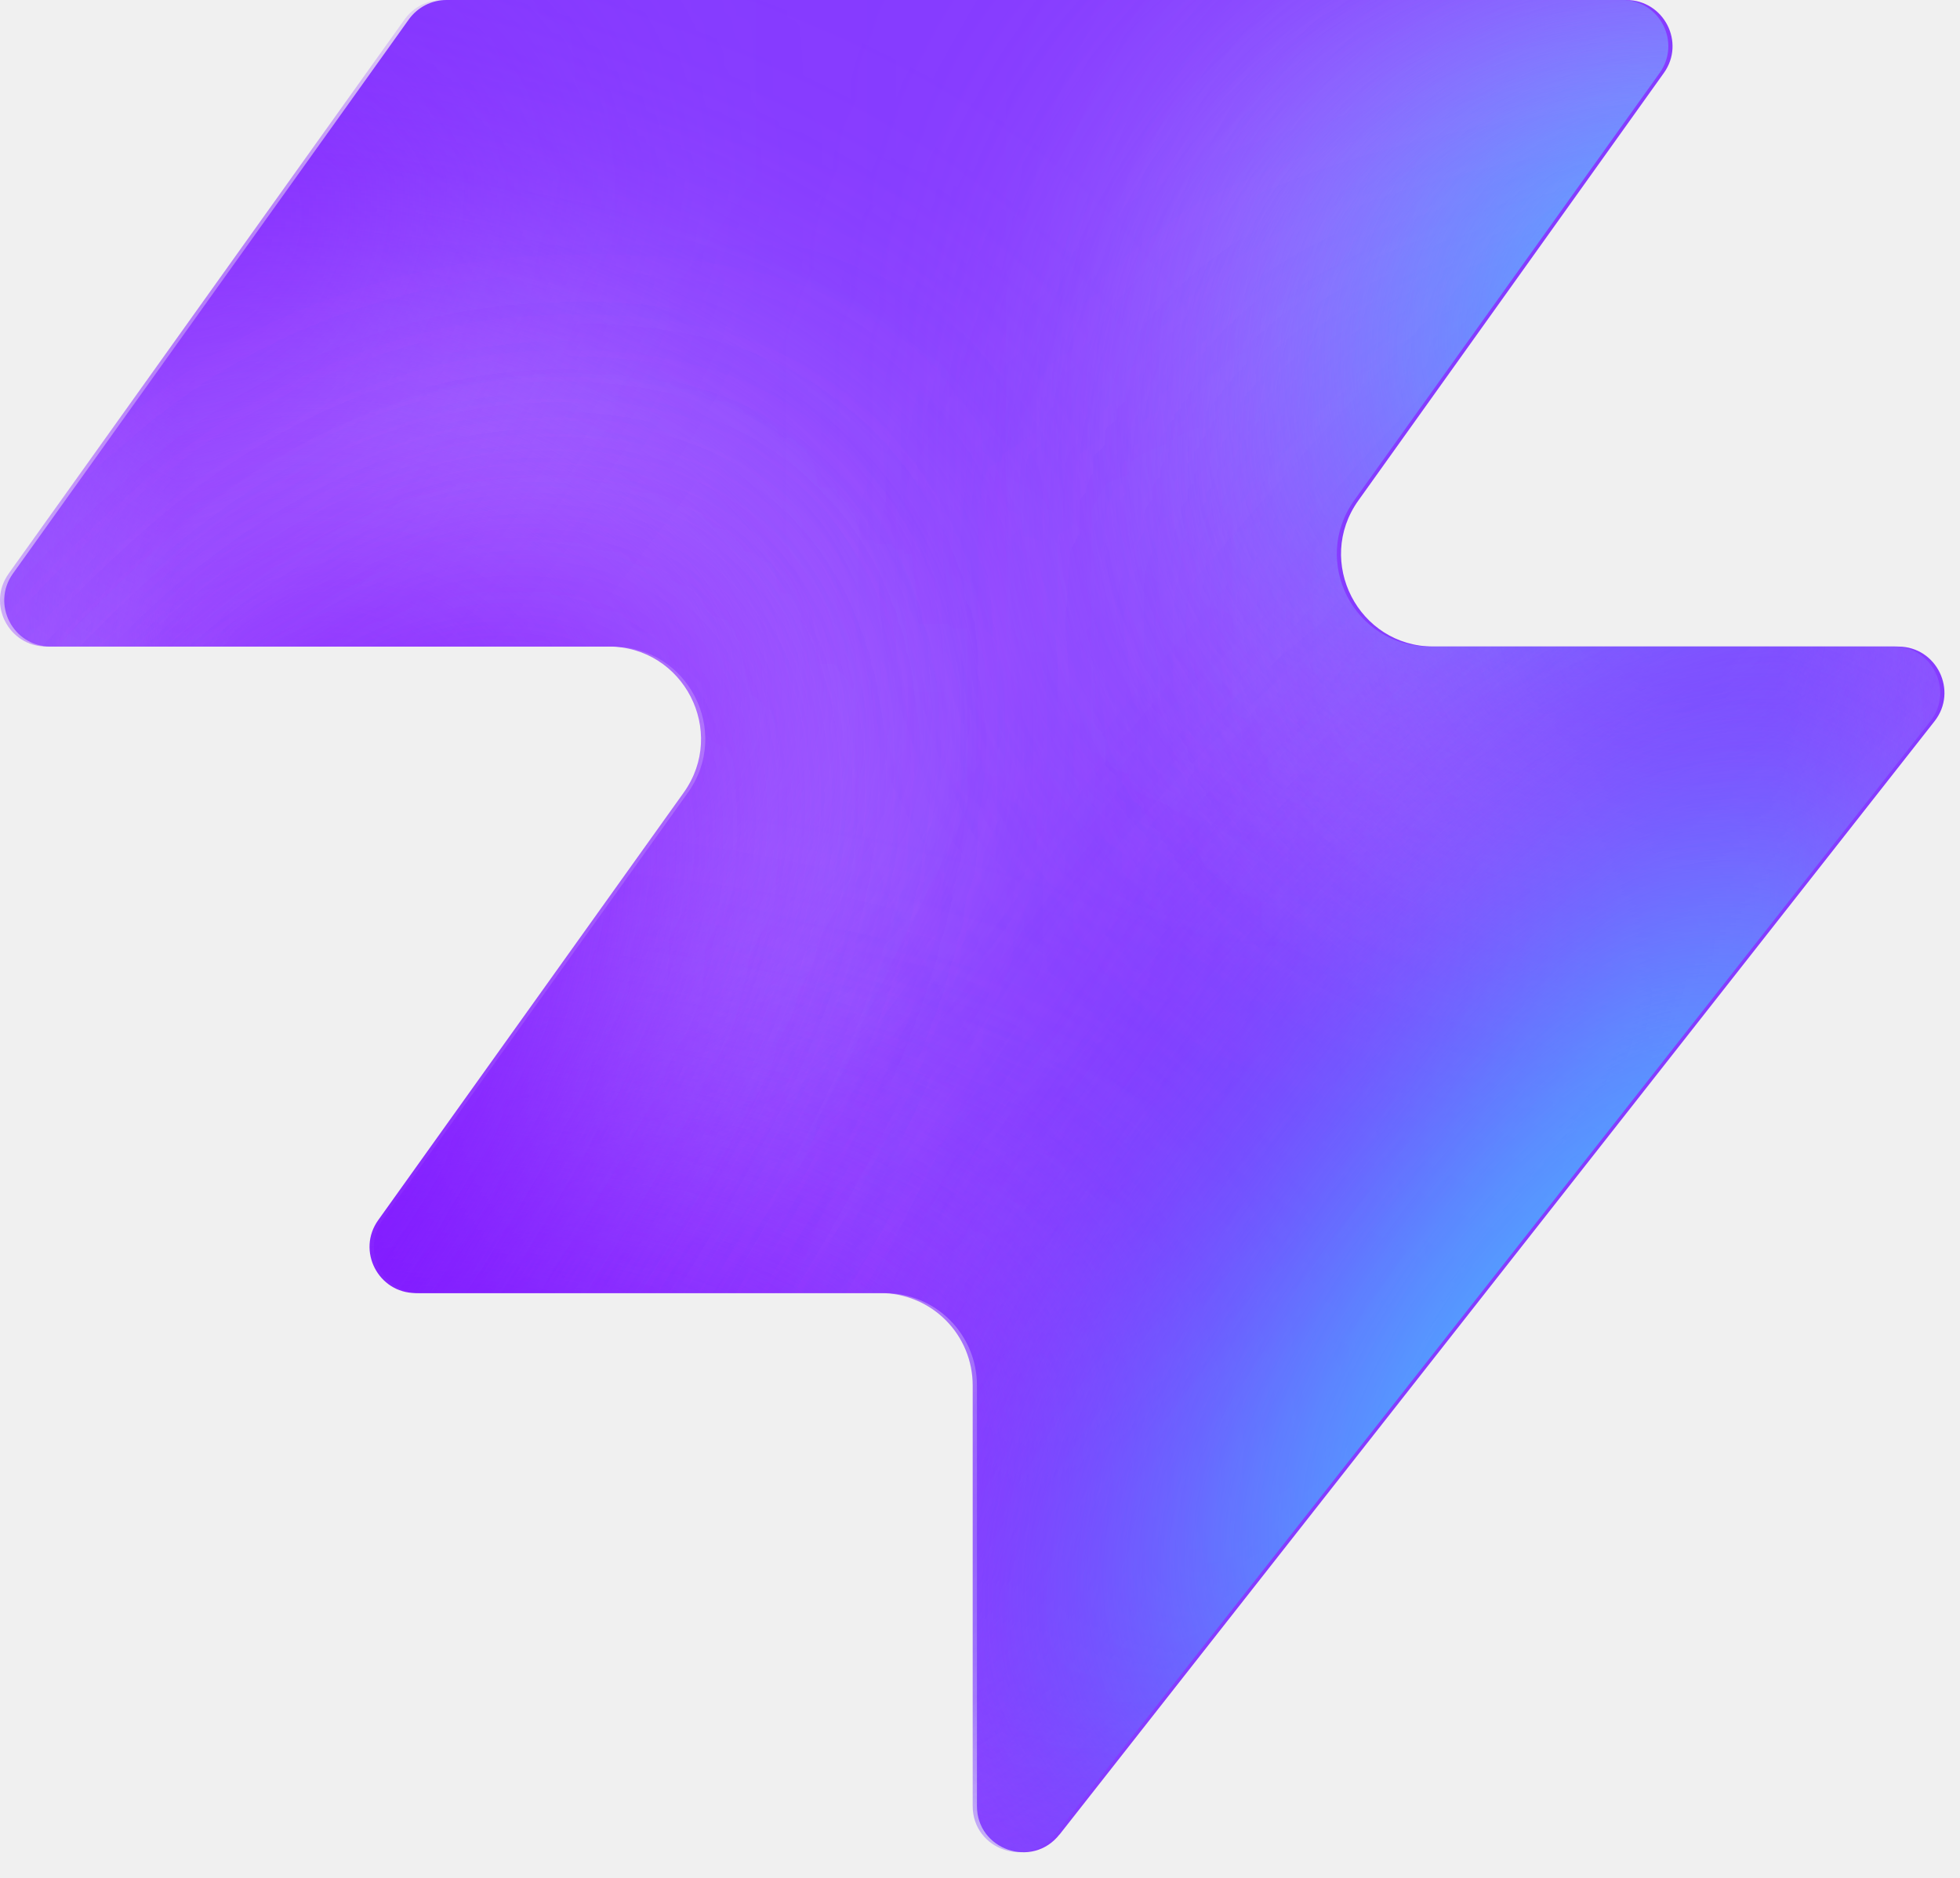
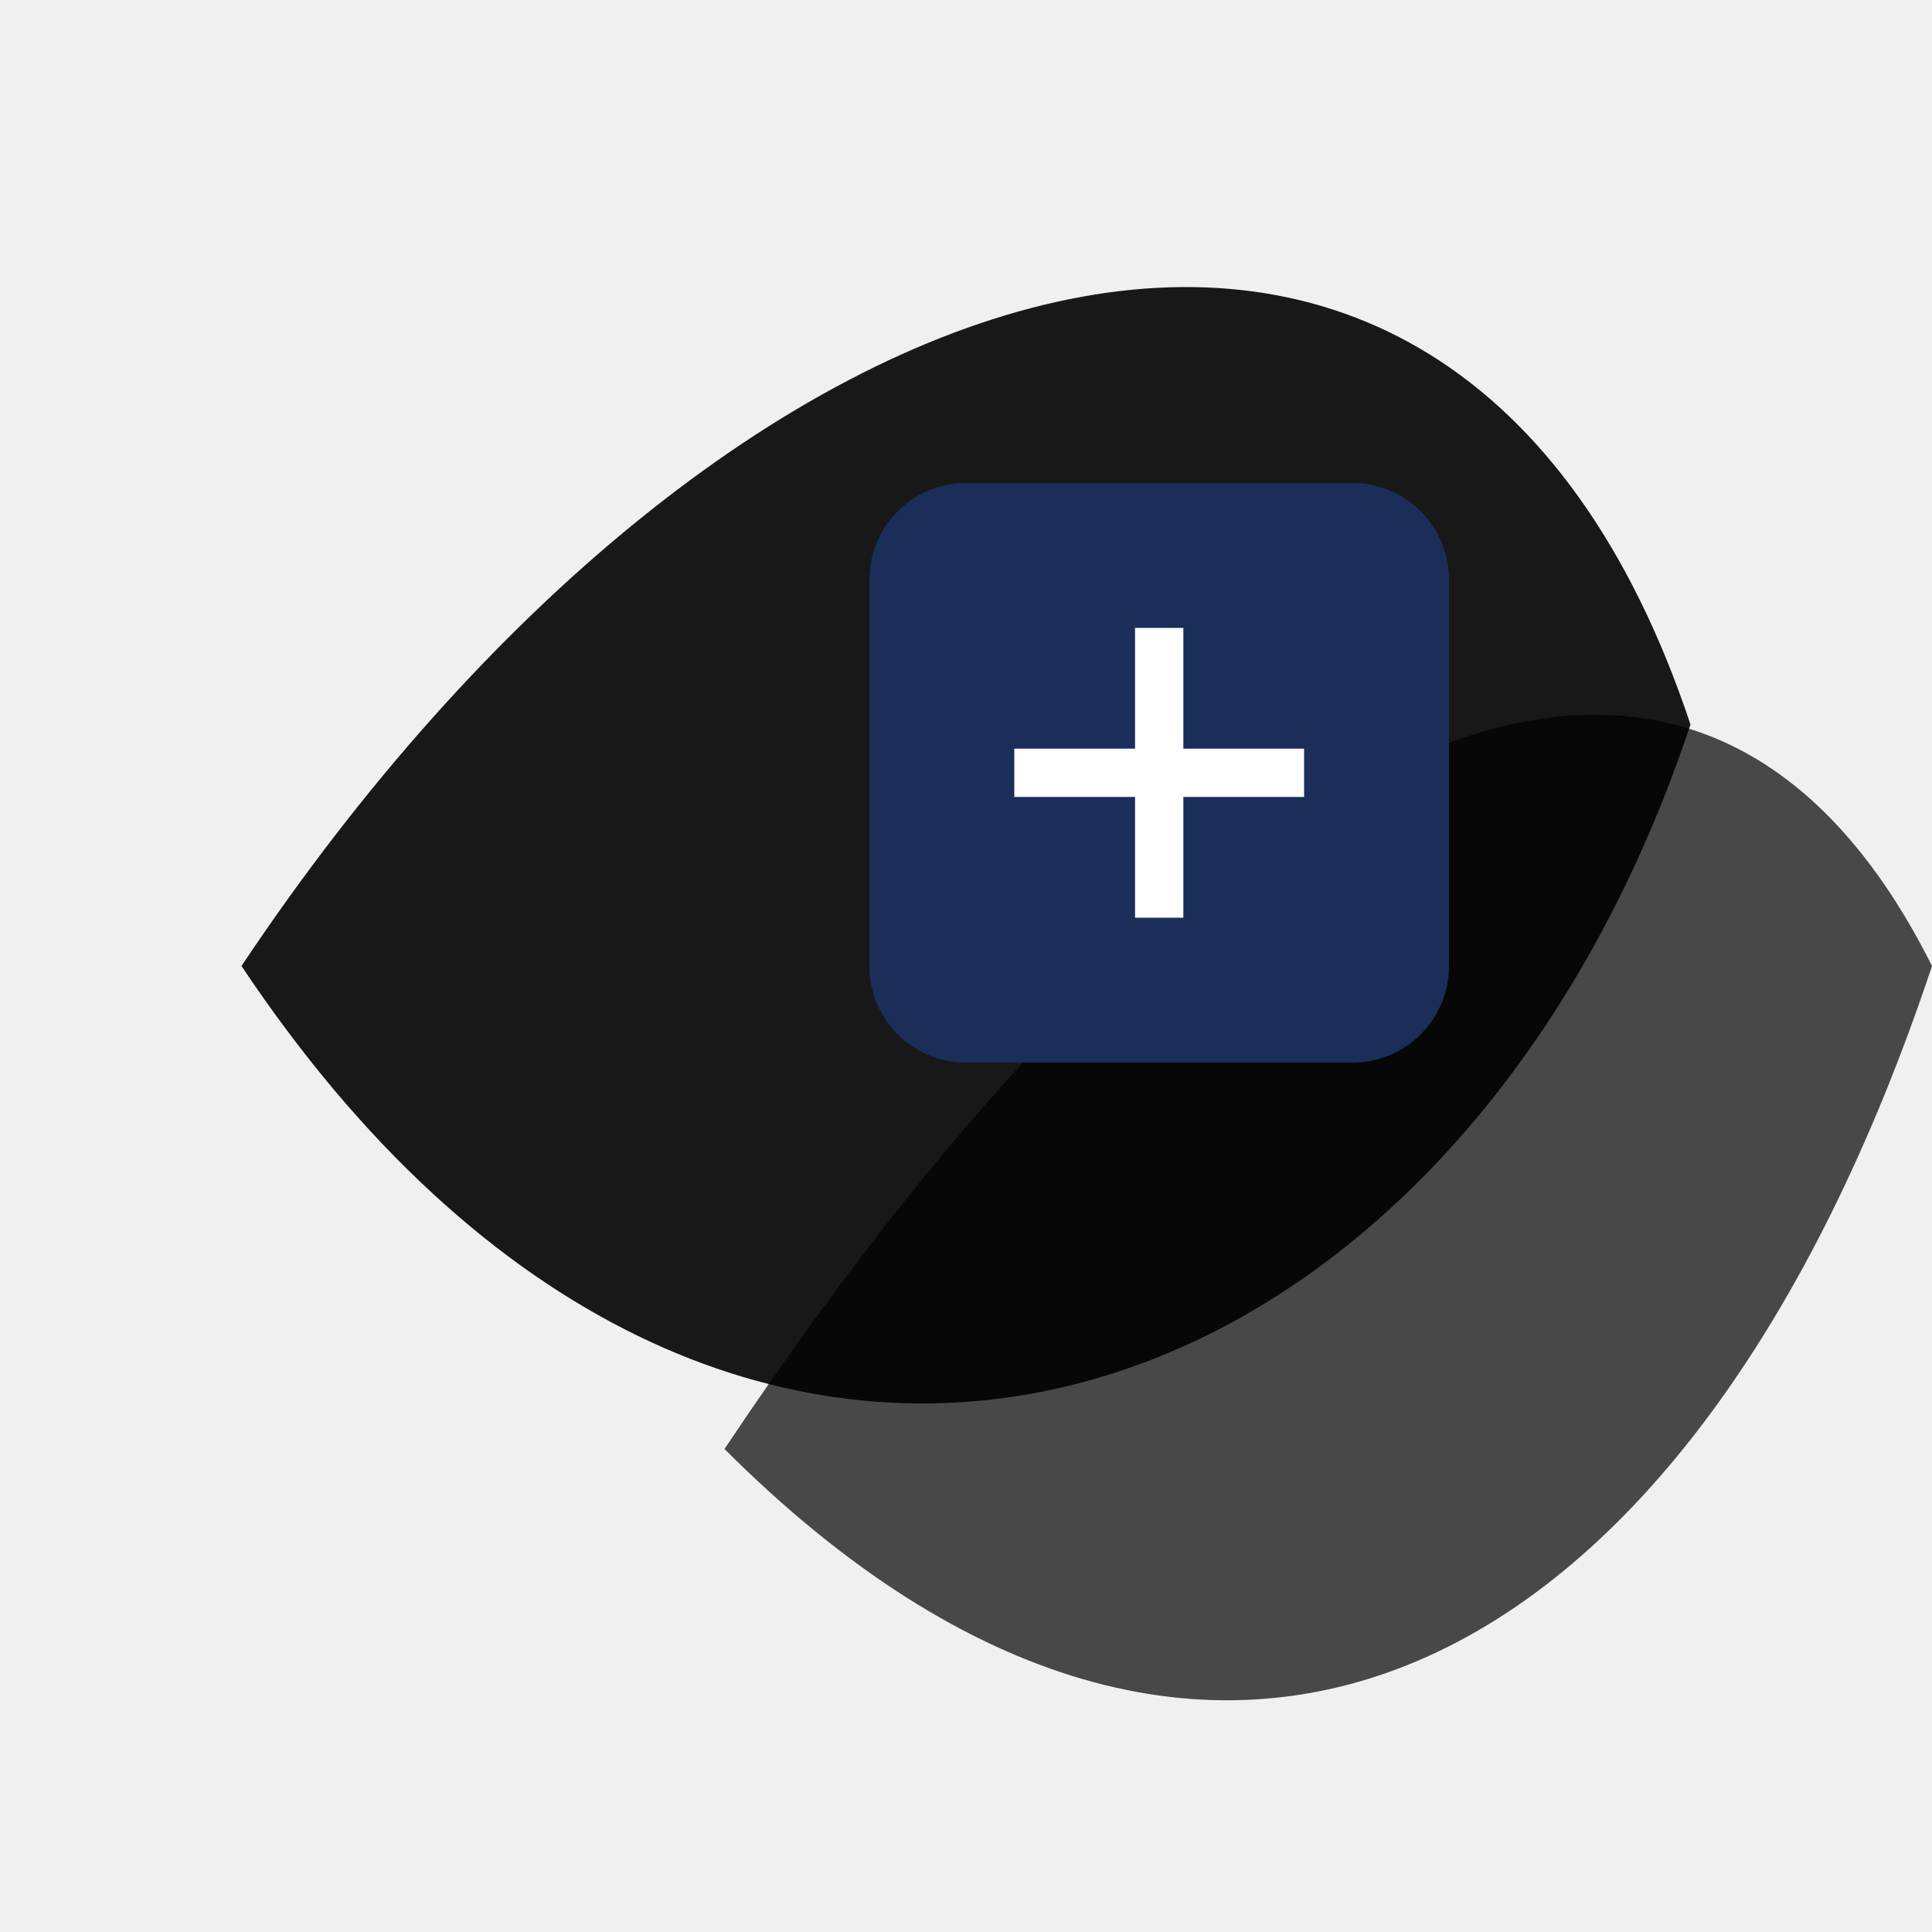
- <svg xmlns="http://www.w3.org/2000/svg" width="48" height="46" fill="none" viewBox="0 0 48 46">
-   <path fill="#863bff" d="M25.946 44.938c-.664.845-2.021.375-2.021-.698V33.937a2.26 2.26 0 0 0-2.262-2.262H10.287c-.92 0-1.456-1.04-.92-1.788l7.48-10.471c1.07-1.497 0-3.578-1.842-3.578H1.237c-.92 0-1.456-1.04-.92-1.788L10.013.474c.214-.297.556-.474.92-.474h28.894c.92 0 1.456 1.04.92 1.788l-7.48 10.471c-1.07 1.498 0 3.579 1.842 3.579h11.377c.943 0 1.473 1.088.89 1.83L25.947 44.94z" style="fill:#863bff;fill:color(display-p3 .525 .23 1);fill-opacity:1" />
-   <mask id="a" width="48" height="46" x="0" y="0" maskUnits="userSpaceOnUse" style="mask-type:alpha">
-     <path fill="#000" d="M25.842 44.938c-.664.844-2.021.375-2.021-.698V33.937a2.26 2.26 0 0 0-2.262-2.262H10.183c-.92 0-1.456-1.04-.92-1.788l7.48-10.471c1.07-1.498 0-3.579-1.842-3.579H1.133c-.92 0-1.456-1.04-.92-1.787L9.91.473c.214-.297.556-.474.92-.474h28.894c.92 0 1.456 1.04.92 1.788l-7.48 10.471c-1.07 1.498 0 3.578 1.842 3.578h11.377c.943 0 1.473 1.088.89 1.832L25.843 44.94z" style="fill:#000;fill-opacity:1" />
-   </mask>
-   <g mask="url(#a)">
-     <g filter="url(#b)">
-       <ellipse cx="5.508" cy="14.704" fill="#ede6ff" rx="5.508" ry="14.704" style="fill:#ede6ff;fill:color(display-p3 .927 .903 1);fill-opacity:1" transform="matrix(.00324 1 1 -.00324 -4.47 31.516)" />
-     </g>
-     <g filter="url(#c)">
-       <ellipse cx="10.399" cy="29.851" fill="#ede6ff" rx="10.399" ry="29.851" style="fill:#ede6ff;fill:color(display-p3 .927 .903 1);fill-opacity:1" transform="matrix(.00324 1 1 -.00324 -39.328 7.883)" />
-     </g>
-     <g filter="url(#d)">
-       <ellipse cx="5.508" cy="30.487" fill="#7e14ff" rx="5.508" ry="30.487" style="fill:#7e14ff;fill:color(display-p3 .492 .077 1);fill-opacity:1" transform="rotate(89.814 -25.913 -14.639)scale(1 -1)" />
-     </g>
-     <g filter="url(#e)">
-       <ellipse cx="5.508" cy="30.599" fill="#7e14ff" rx="5.508" ry="30.599" style="fill:#7e14ff;fill:color(display-p3 .492 .077 1);fill-opacity:1" transform="rotate(89.814 -32.644 -3.334)scale(1 -1)" />
-     </g>
-     <g filter="url(#f)">
-       <ellipse cx="5.508" cy="30.599" fill="#7e14ff" rx="5.508" ry="30.599" style="fill:#7e14ff;fill:color(display-p3 .492 .077 1);fill-opacity:1" transform="matrix(.00324 1 1 -.00324 -34.34 30.47)" />
-     </g>
-     <g filter="url(#g)">
-       <ellipse cx="14.072" cy="22.078" fill="#ede6ff" rx="14.072" ry="22.078" style="fill:#ede6ff;fill:color(display-p3 .927 .903 1);fill-opacity:1" transform="rotate(93.35 24.506 48.493)scale(-1 1)" />
-     </g>
-     <g filter="url(#h)">
-       <ellipse cx="3.47" cy="21.501" fill="#7e14ff" rx="3.47" ry="21.501" style="fill:#7e14ff;fill:color(display-p3 .492 .077 1);fill-opacity:1" transform="rotate(89.009 28.708 47.59)scale(-1 1)" />
-     </g>
-     <g filter="url(#i)">
-       <ellipse cx="3.47" cy="21.501" fill="#7e14ff" rx="3.47" ry="21.501" style="fill:#7e14ff;fill:color(display-p3 .492 .077 1);fill-opacity:1" transform="rotate(89.009 28.708 47.59)scale(-1 1)" />
-     </g>
-     <g filter="url(#j)">
-       <ellipse cx=".387" cy="8.972" fill="#7e14ff" rx="4.407" ry="29.108" style="fill:#7e14ff;fill:color(display-p3 .492 .077 1);fill-opacity:1" transform="rotate(39.51 .387 8.972)" />
-     </g>
-     <g filter="url(#k)">
-       <ellipse cx="47.523" cy="-6.092" fill="#7e14ff" rx="4.407" ry="29.108" style="fill:#7e14ff;fill:color(display-p3 .492 .077 1);fill-opacity:1" transform="rotate(37.892 47.523 -6.092)" />
-     </g>
-     <g filter="url(#l)">
-       <ellipse cx="41.412" cy="6.333" fill="#47bfff" rx="5.971" ry="9.665" style="fill:#47bfff;fill:color(display-p3 .28 .748 1);fill-opacity:1" transform="rotate(37.892 41.412 6.333)" />
-     </g>
-     <g filter="url(#m)">
-       <ellipse cx="-1.879" cy="38.332" fill="#7e14ff" rx="4.407" ry="29.108" style="fill:#7e14ff;fill:color(display-p3 .492 .077 1);fill-opacity:1" transform="rotate(37.892 -1.88 38.332)" />
-     </g>
-     <g filter="url(#n)">
-       <ellipse cx="-1.879" cy="38.332" fill="#7e14ff" rx="4.407" ry="29.108" style="fill:#7e14ff;fill:color(display-p3 .492 .077 1);fill-opacity:1" transform="rotate(37.892 -1.88 38.332)" />
-     </g>
-     <g filter="url(#o)">
-       <ellipse cx="35.651" cy="29.907" fill="#7e14ff" rx="4.407" ry="29.108" style="fill:#7e14ff;fill:color(display-p3 .492 .077 1);fill-opacity:1" transform="rotate(37.892 35.651 29.907)" />
-     </g>
-     <g filter="url(#p)">
-       <ellipse cx="38.418" cy="32.4" fill="#47bfff" rx="5.971" ry="15.297" style="fill:#47bfff;fill:color(display-p3 .28 .748 1);fill-opacity:1" transform="rotate(37.892 38.418 32.4)" />
-     </g>
-   </g>
+ <svg xmlns="http://www.w3.org/2000/svg" viewBox="0 0 40 40" fill="none">
  <defs>
-     <filter id="b" width="60.045" height="41.654" x="-19.77" y="16.149" color-interpolation-filters="sRGB" filterUnits="userSpaceOnUse">
-       <feFlood flood-opacity="0" result="BackgroundImageFix" />
-       <feBlend in="SourceGraphic" in2="BackgroundImageFix" result="shape" />
-       <feGaussianBlur result="effect1_foregroundBlur_2002_17158" stdDeviation="7.659" />
-     </filter>
-     <filter id="c" width="90.34" height="51.437" x="-54.613" y="-7.533" color-interpolation-filters="sRGB" filterUnits="userSpaceOnUse">
-       <feFlood flood-opacity="0" result="BackgroundImageFix" />
-       <feBlend in="SourceGraphic" in2="BackgroundImageFix" result="shape" />
-       <feGaussianBlur result="effect1_foregroundBlur_2002_17158" stdDeviation="7.659" />
-     </filter>
-     <filter id="d" width="79.355" height="29.4" x="-49.64" y="2.03" color-interpolation-filters="sRGB" filterUnits="userSpaceOnUse">
-       <feFlood flood-opacity="0" result="BackgroundImageFix" />
-       <feBlend in="SourceGraphic" in2="BackgroundImageFix" result="shape" />
-       <feGaussianBlur result="effect1_foregroundBlur_2002_17158" stdDeviation="4.596" />
-     </filter>
-     <filter id="e" width="79.579" height="29.4" x="-45.045" y="20.029" color-interpolation-filters="sRGB" filterUnits="userSpaceOnUse">
-       <feFlood flood-opacity="0" result="BackgroundImageFix" />
-       <feBlend in="SourceGraphic" in2="BackgroundImageFix" result="shape" />
-       <feGaussianBlur result="effect1_foregroundBlur_2002_17158" stdDeviation="4.596" />
-     </filter>
-     <filter id="f" width="79.579" height="29.4" x="-43.513" y="21.178" color-interpolation-filters="sRGB" filterUnits="userSpaceOnUse">
-       <feFlood flood-opacity="0" result="BackgroundImageFix" />
-       <feBlend in="SourceGraphic" in2="BackgroundImageFix" result="shape" />
-       <feGaussianBlur result="effect1_foregroundBlur_2002_17158" stdDeviation="4.596" />
-     </filter>
-     <filter id="g" width="74.749" height="58.852" x="15.756" y="-17.901" color-interpolation-filters="sRGB" filterUnits="userSpaceOnUse">
-       <feFlood flood-opacity="0" result="BackgroundImageFix" />
-       <feBlend in="SourceGraphic" in2="BackgroundImageFix" result="shape" />
-       <feGaussianBlur result="effect1_foregroundBlur_2002_17158" stdDeviation="7.659" />
-     </filter>
-     <filter id="h" width="61.377" height="25.362" x="23.548" y="2.284" color-interpolation-filters="sRGB" filterUnits="userSpaceOnUse">
-       <feFlood flood-opacity="0" result="BackgroundImageFix" />
-       <feBlend in="SourceGraphic" in2="BackgroundImageFix" result="shape" />
-       <feGaussianBlur result="effect1_foregroundBlur_2002_17158" stdDeviation="4.596" />
-     </filter>
-     <filter id="i" width="61.377" height="25.362" x="23.548" y="2.284" color-interpolation-filters="sRGB" filterUnits="userSpaceOnUse">
-       <feFlood flood-opacity="0" result="BackgroundImageFix" />
-       <feBlend in="SourceGraphic" in2="BackgroundImageFix" result="shape" />
-       <feGaussianBlur result="effect1_foregroundBlur_2002_17158" stdDeviation="4.596" />
-     </filter>
-     <filter id="j" width="56.045" height="63.649" x="-27.636" y="-22.853" color-interpolation-filters="sRGB" filterUnits="userSpaceOnUse">
-       <feFlood flood-opacity="0" result="BackgroundImageFix" />
-       <feBlend in="SourceGraphic" in2="BackgroundImageFix" result="shape" />
-       <feGaussianBlur result="effect1_foregroundBlur_2002_17158" stdDeviation="4.596" />
-     </filter>
-     <filter id="k" width="54.814" height="64.646" x="20.116" y="-38.415" color-interpolation-filters="sRGB" filterUnits="userSpaceOnUse">
-       <feFlood flood-opacity="0" result="BackgroundImageFix" />
-       <feBlend in="SourceGraphic" in2="BackgroundImageFix" result="shape" />
-       <feGaussianBlur result="effect1_foregroundBlur_2002_17158" stdDeviation="4.596" />
-     </filter>
-     <filter id="l" width="33.541" height="35.313" x="24.641" y="-11.323" color-interpolation-filters="sRGB" filterUnits="userSpaceOnUse">
-       <feFlood flood-opacity="0" result="BackgroundImageFix" />
-       <feBlend in="SourceGraphic" in2="BackgroundImageFix" result="shape" />
-       <feGaussianBlur result="effect1_foregroundBlur_2002_17158" stdDeviation="4.596" />
-     </filter>
-     <filter id="m" width="54.814" height="64.646" x="-29.286" y="6.009" color-interpolation-filters="sRGB" filterUnits="userSpaceOnUse">
-       <feFlood flood-opacity="0" result="BackgroundImageFix" />
-       <feBlend in="SourceGraphic" in2="BackgroundImageFix" result="shape" />
-       <feGaussianBlur result="effect1_foregroundBlur_2002_17158" stdDeviation="4.596" />
-     </filter>
-     <filter id="n" width="54.814" height="64.646" x="-29.286" y="6.009" color-interpolation-filters="sRGB" filterUnits="userSpaceOnUse">
-       <feFlood flood-opacity="0" result="BackgroundImageFix" />
-       <feBlend in="SourceGraphic" in2="BackgroundImageFix" result="shape" />
-       <feGaussianBlur result="effect1_foregroundBlur_2002_17158" stdDeviation="4.596" />
-     </filter>
-     <filter id="o" width="54.814" height="64.646" x="8.244" y="-2.416" color-interpolation-filters="sRGB" filterUnits="userSpaceOnUse">
-       <feFlood flood-opacity="0" result="BackgroundImageFix" />
-       <feBlend in="SourceGraphic" in2="BackgroundImageFix" result="shape" />
-       <feGaussianBlur result="effect1_foregroundBlur_2002_17158" stdDeviation="4.596" />
-     </filter>
-     <filter id="p" width="39.409" height="43.623" x="18.713" y="10.588" color-interpolation-filters="sRGB" filterUnits="userSpaceOnUse">
-       <feFlood flood-opacity="0" result="BackgroundImageFix" />
-       <feBlend in="SourceGraphic" in2="BackgroundImageFix" result="shape" />
-       <feGaussianBlur result="effect1_foregroundBlur_2002_17158" stdDeviation="4.596" />
-     </filter>
+     <linearGradient id="goldGradient" x1="0" y1="0" x2="1" y2="1">
+       <stop offset="0%" stopColor="#E8D48A" />
+       <stop offset="50%" stopColor="#D4A843" />
+       <stop offset="100%" stopColor="#C8972E" />
+     </linearGradient>
  </defs>
+   <path d="M5 20 C 15 5, 30 0, 35 15 C 30 30, 15 35, 5 20 Z" fill="url(#goldGradient)" opacity="0.9" />
+   <path d="M15 30 C 25 15, 35 10, 40 20 C 35 35, 25 40, 15 30 Z" fill="url(#goldGradient)" opacity="0.7" />
+   <rect x="18" y="10" width="12" height="12" rx="2" fill="#1B2E5A" />
+   <path d="M24 13 V 19 M 21 16 H 27" stroke="#FFFFFF" strokeWidth="2" strokeLinecap="round" />
</svg>
